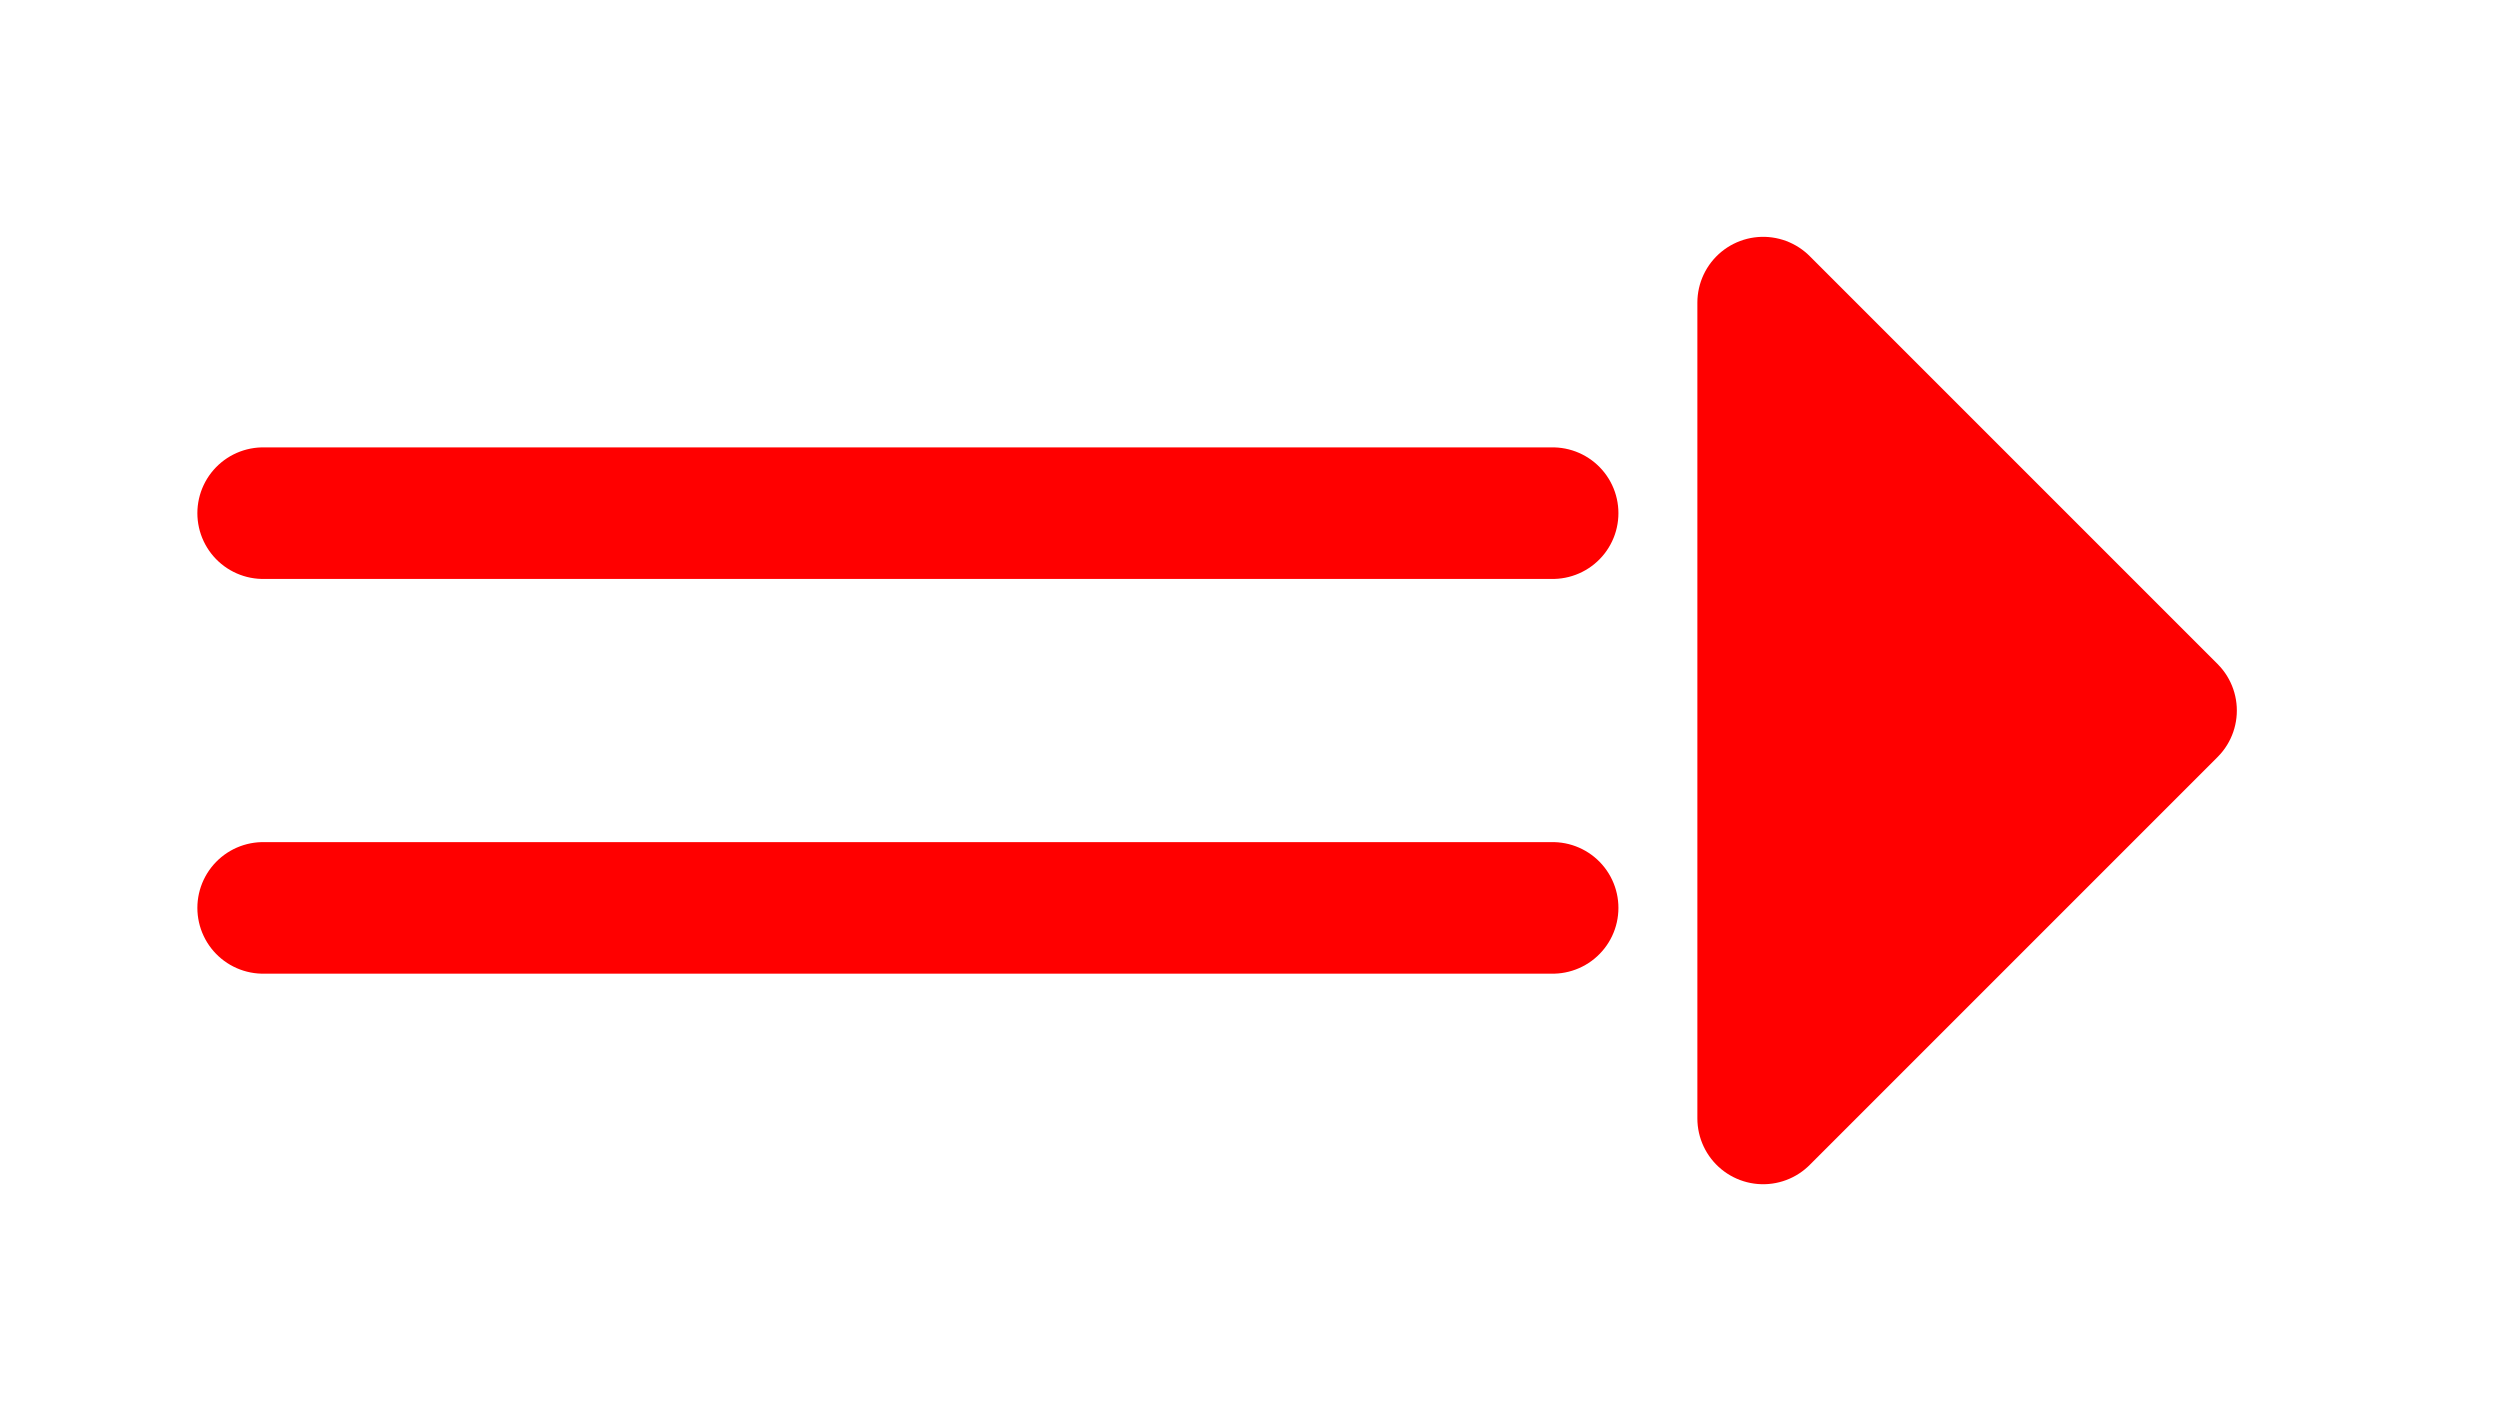
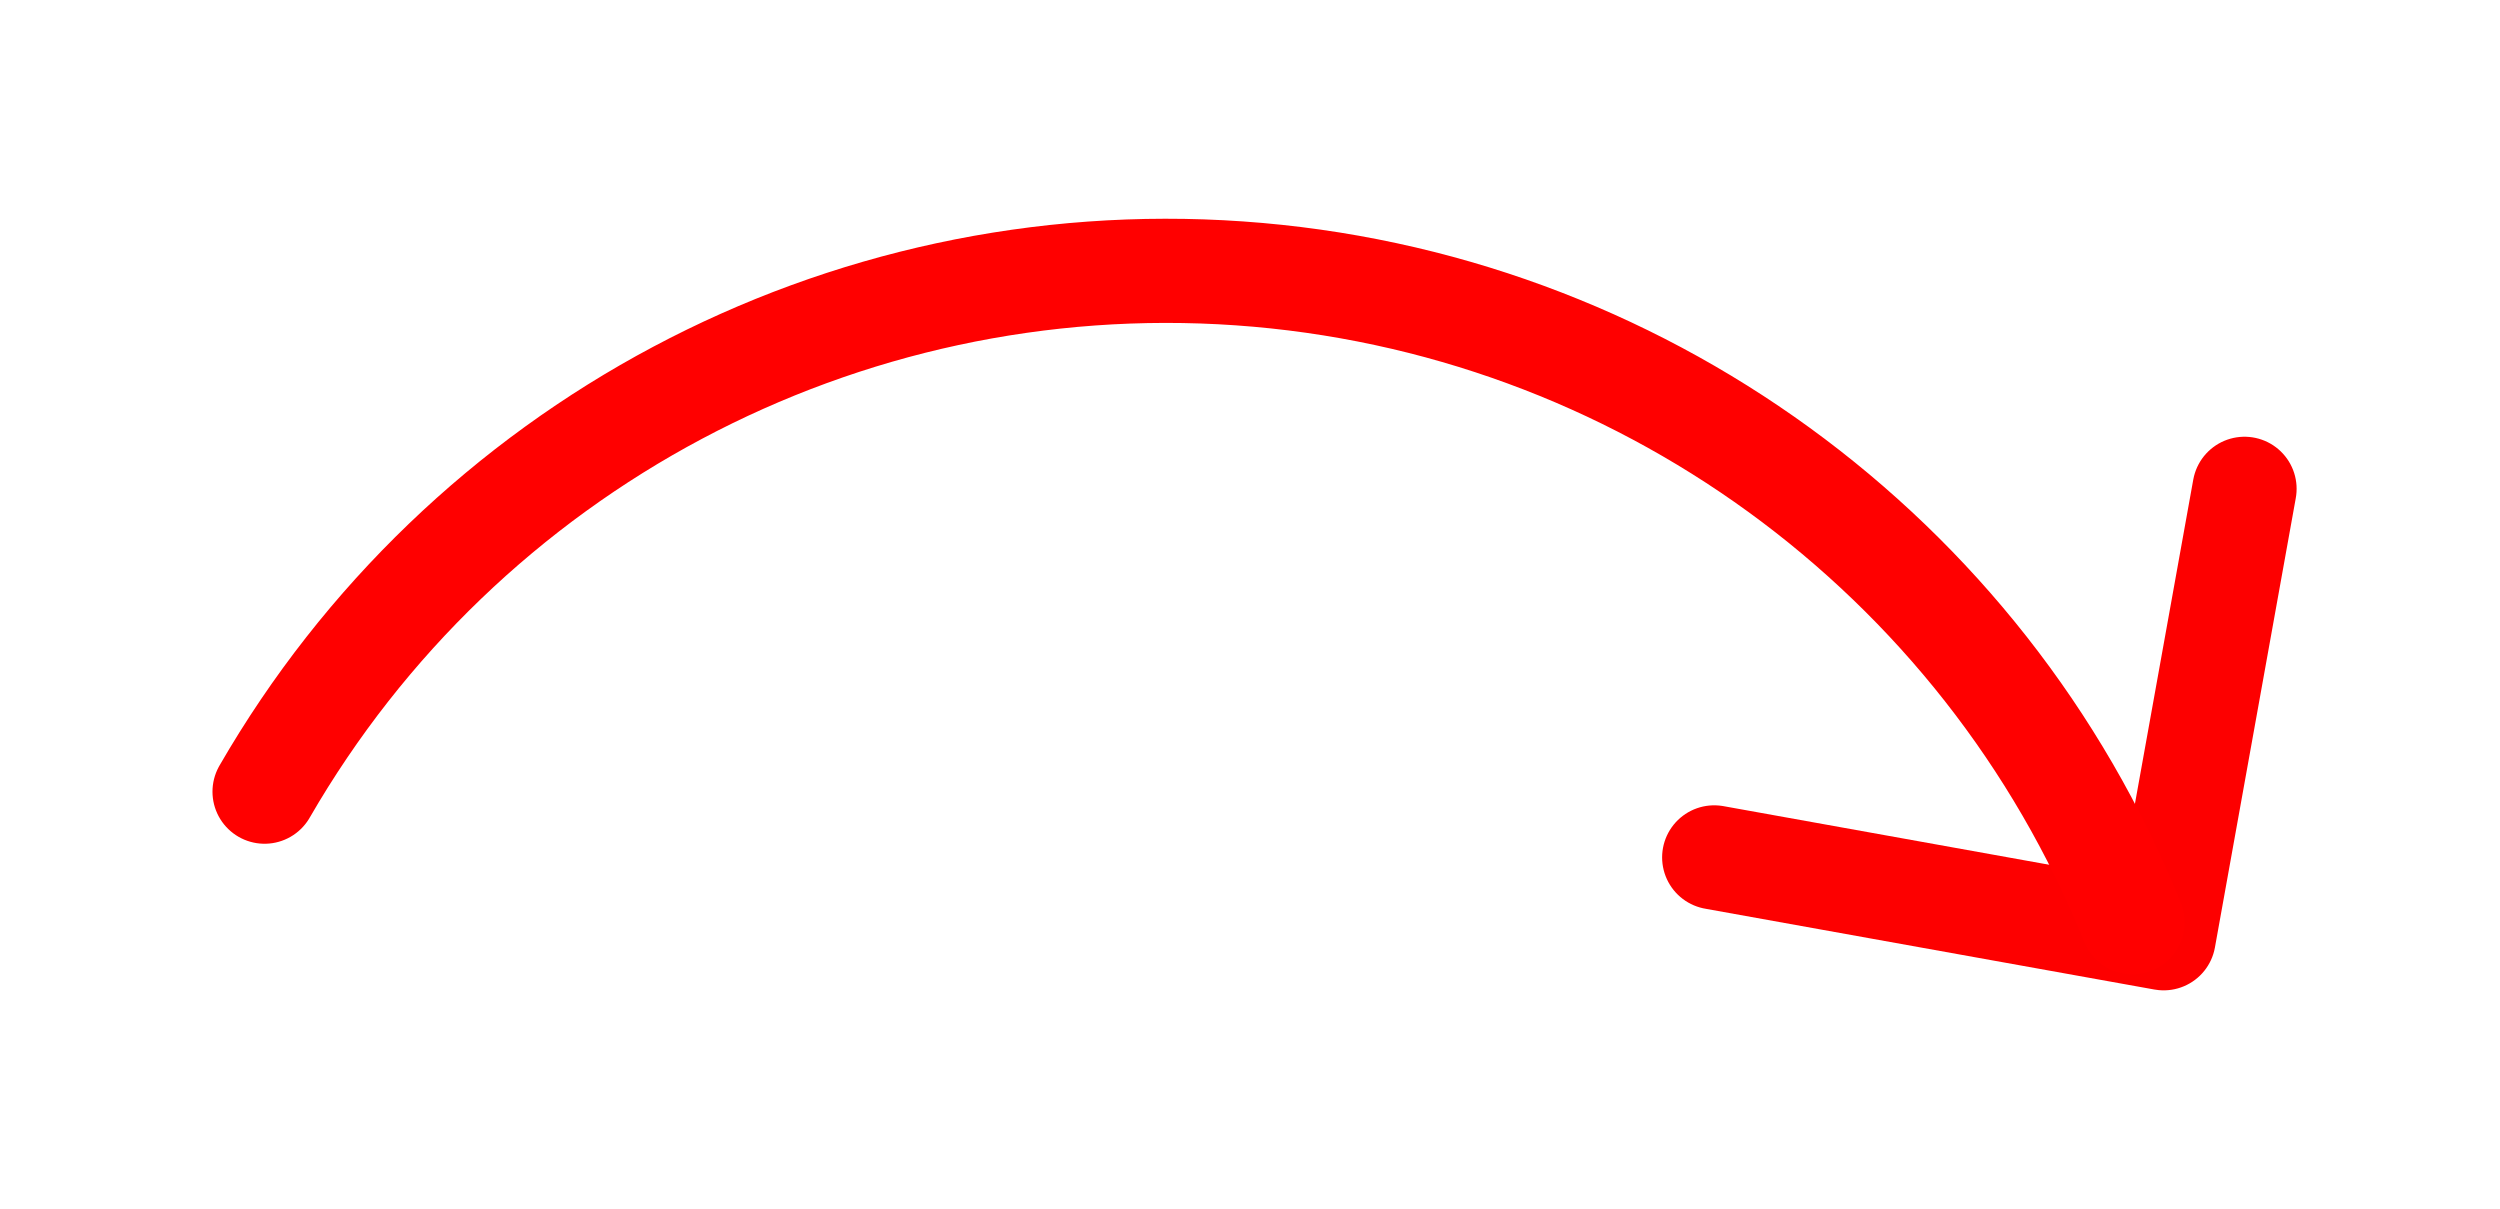
- <svg xmlns="http://www.w3.org/2000/svg" width="475" height="270" viewBox="0 0 475 270" version="1.1" id="svg58221" xml:space="preserve">
+ <svg xmlns="http://www.w3.org/2000/svg" width="600" height="290" viewBox="0 0 600 290" version="1.1" id="svg58221" xml:space="preserve">
  <defs id="defs58218" />
-   <g id="layer1" transform="translate(-200.5653,-132.8907)">
-     <path style="opacity:1;fill:none;stroke:#ff0000;stroke-width:25;stroke-linecap:round;stroke-linejoin:round;stroke-dasharray:none;stroke-opacity:1" d="m 250.565,230.391 h 245" id="path2" />
-     <path style="opacity:1;fill:none;stroke:#ff0000;stroke-width:25;stroke-linecap:round;stroke-linejoin:round;stroke-dasharray:none;stroke-opacity:1" d="m 250.565,305.391 h 245" id="path6" />
-     <path style="opacity:1;fill:#ff0000;fill-opacity:1;stroke:#ff0000;stroke-width:25;stroke-linecap:round;stroke-linejoin:round;stroke-dasharray:none;stroke-opacity:1" d="m 535.565,190.389 77.5,77.502 -77.5,77.502 z" id="path4" />
+   <g id="layer1" transform="translate(-118.0653,47.10955)">
+     <path style="display:inline;opacity:1;fill:none;stroke:#fd0000;stroke-width:25;stroke-linecap:round;stroke-linejoin:round;stroke-dasharray:none;stroke-opacity:1" d="M 656.753,70.206 637.343,178.075 529.473,158.665" id="path4" />
+     <path style="fill:none;fill-rule:evenodd;stroke:#ff0000;stroke-width:25;stroke-linecap:round;stroke-dashoffset:2.5" id="path3" d="M -629.861,174.239 A 250,250 0 0 1 -415.504,18.5 250,250 0 0 1 -181.559,142.891" transform="scale(-1,1)" />
  </g>
</svg>
